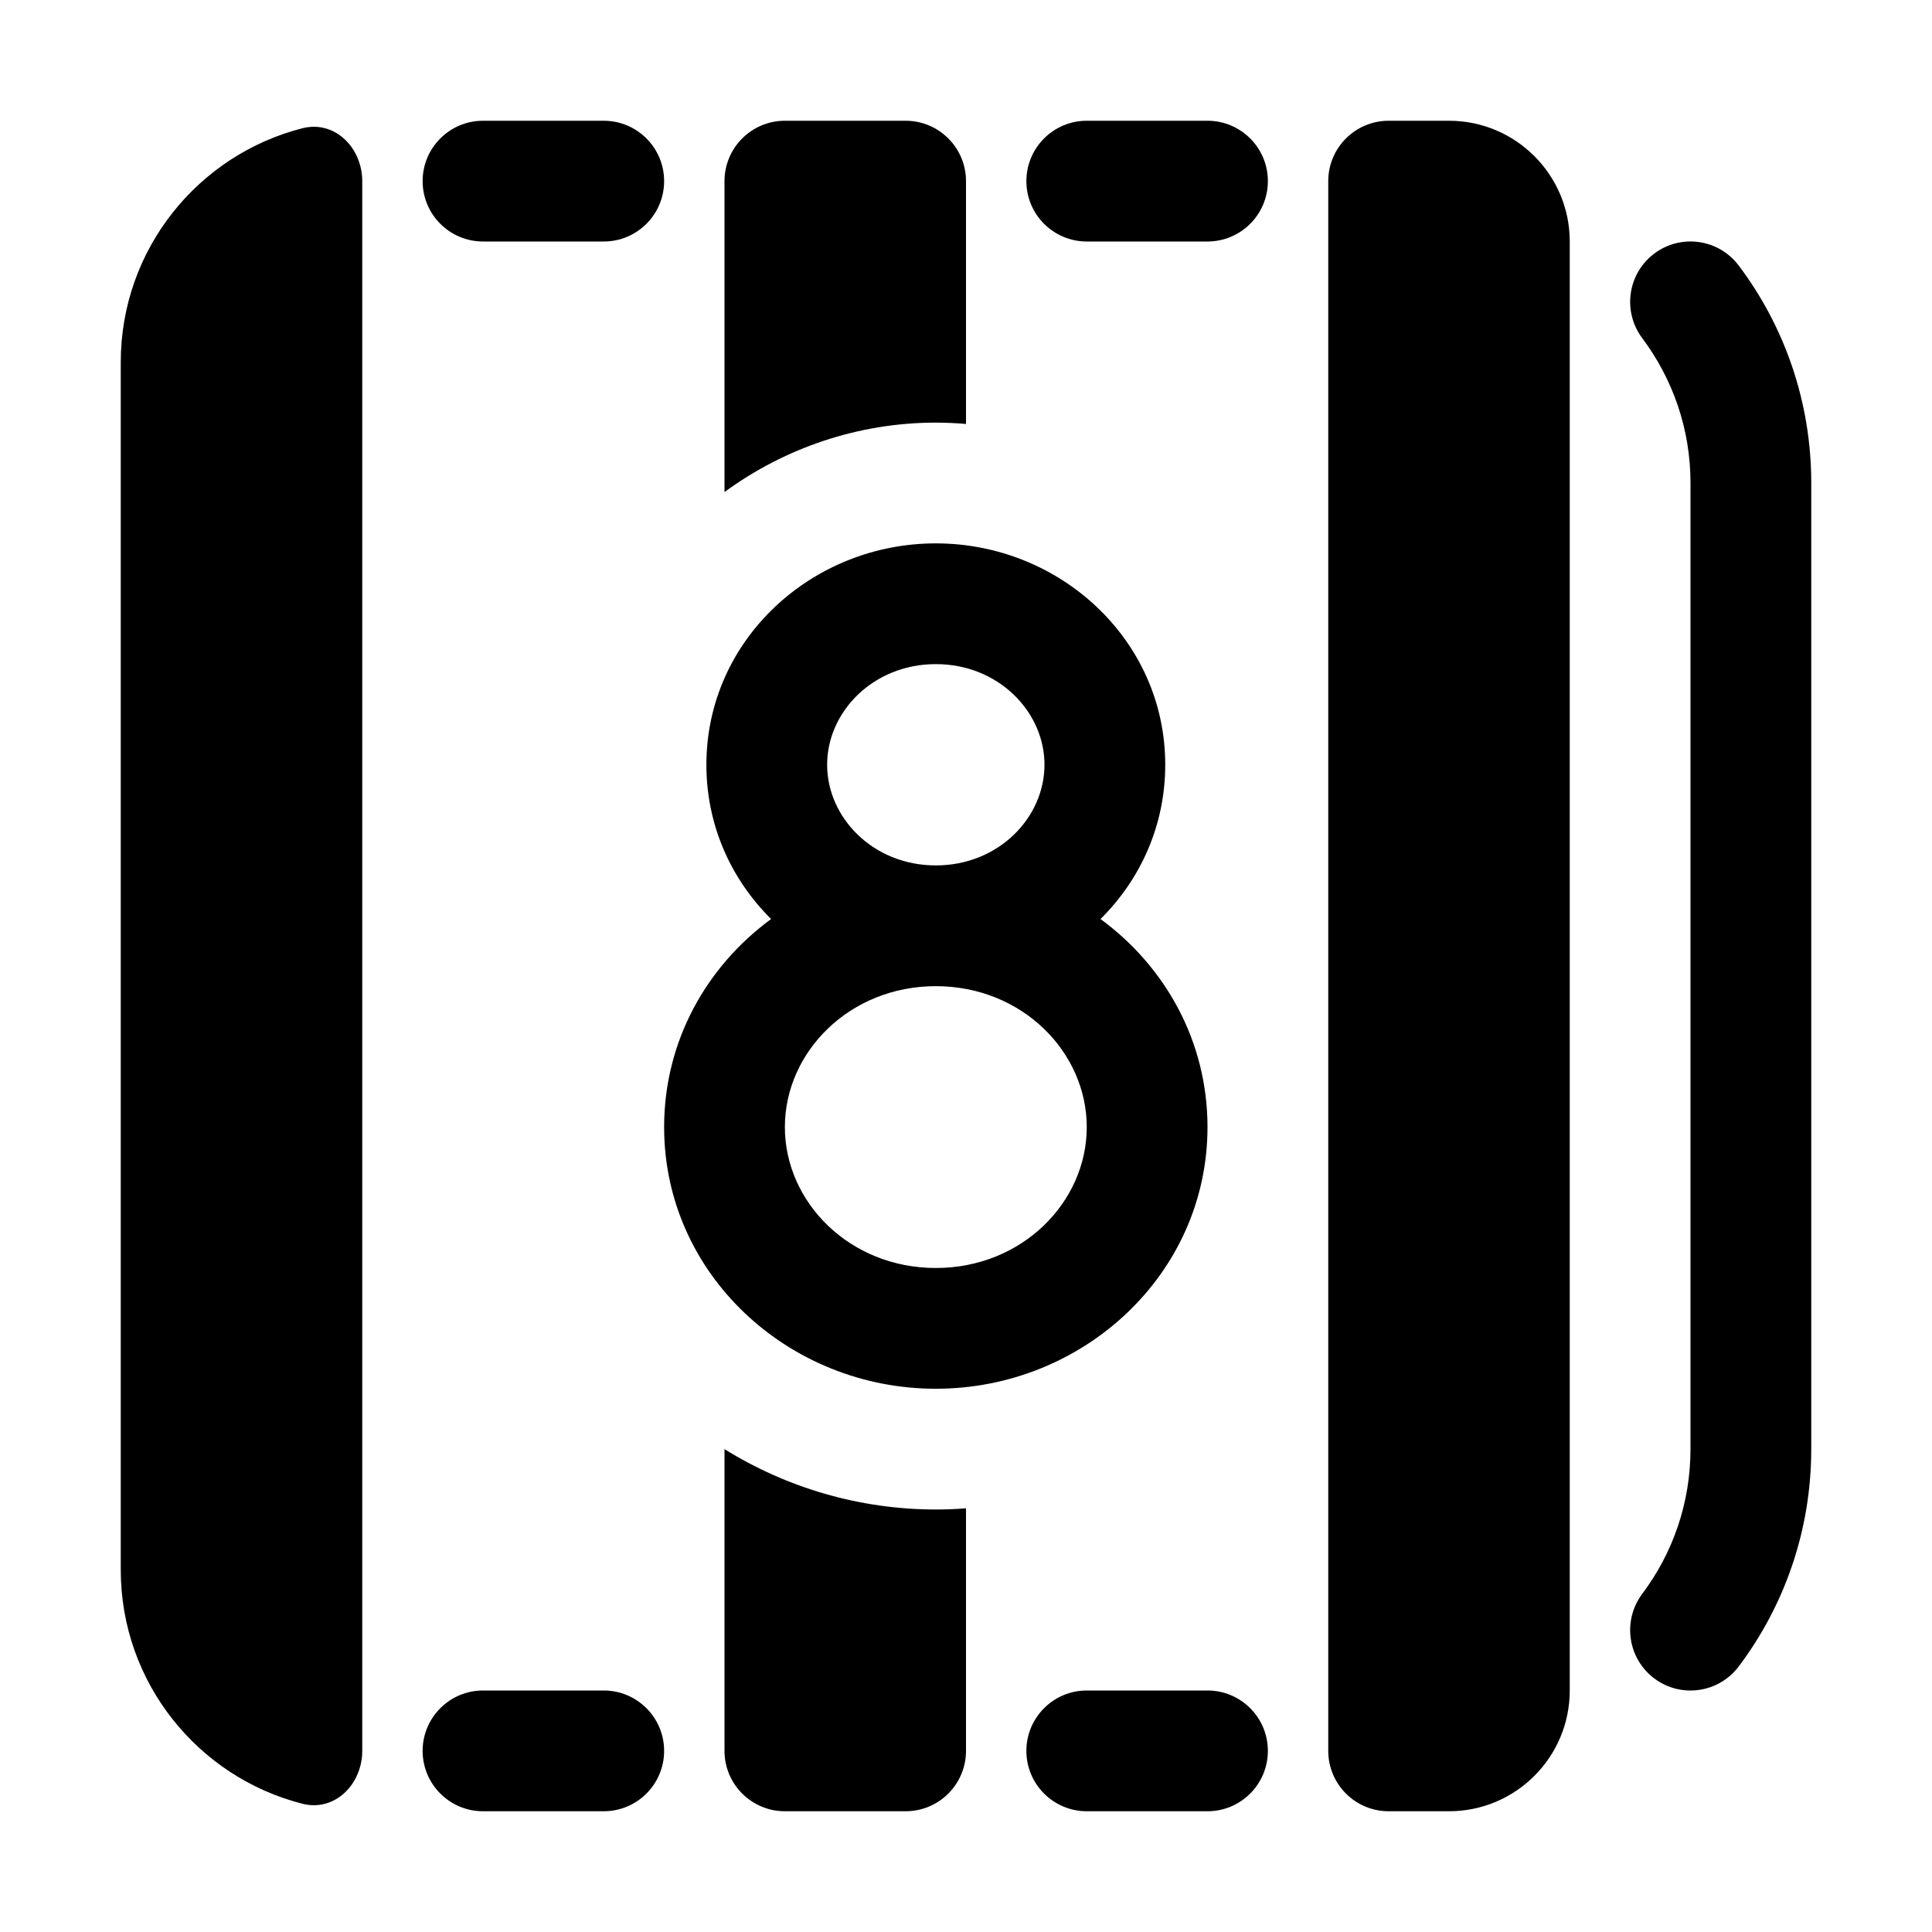
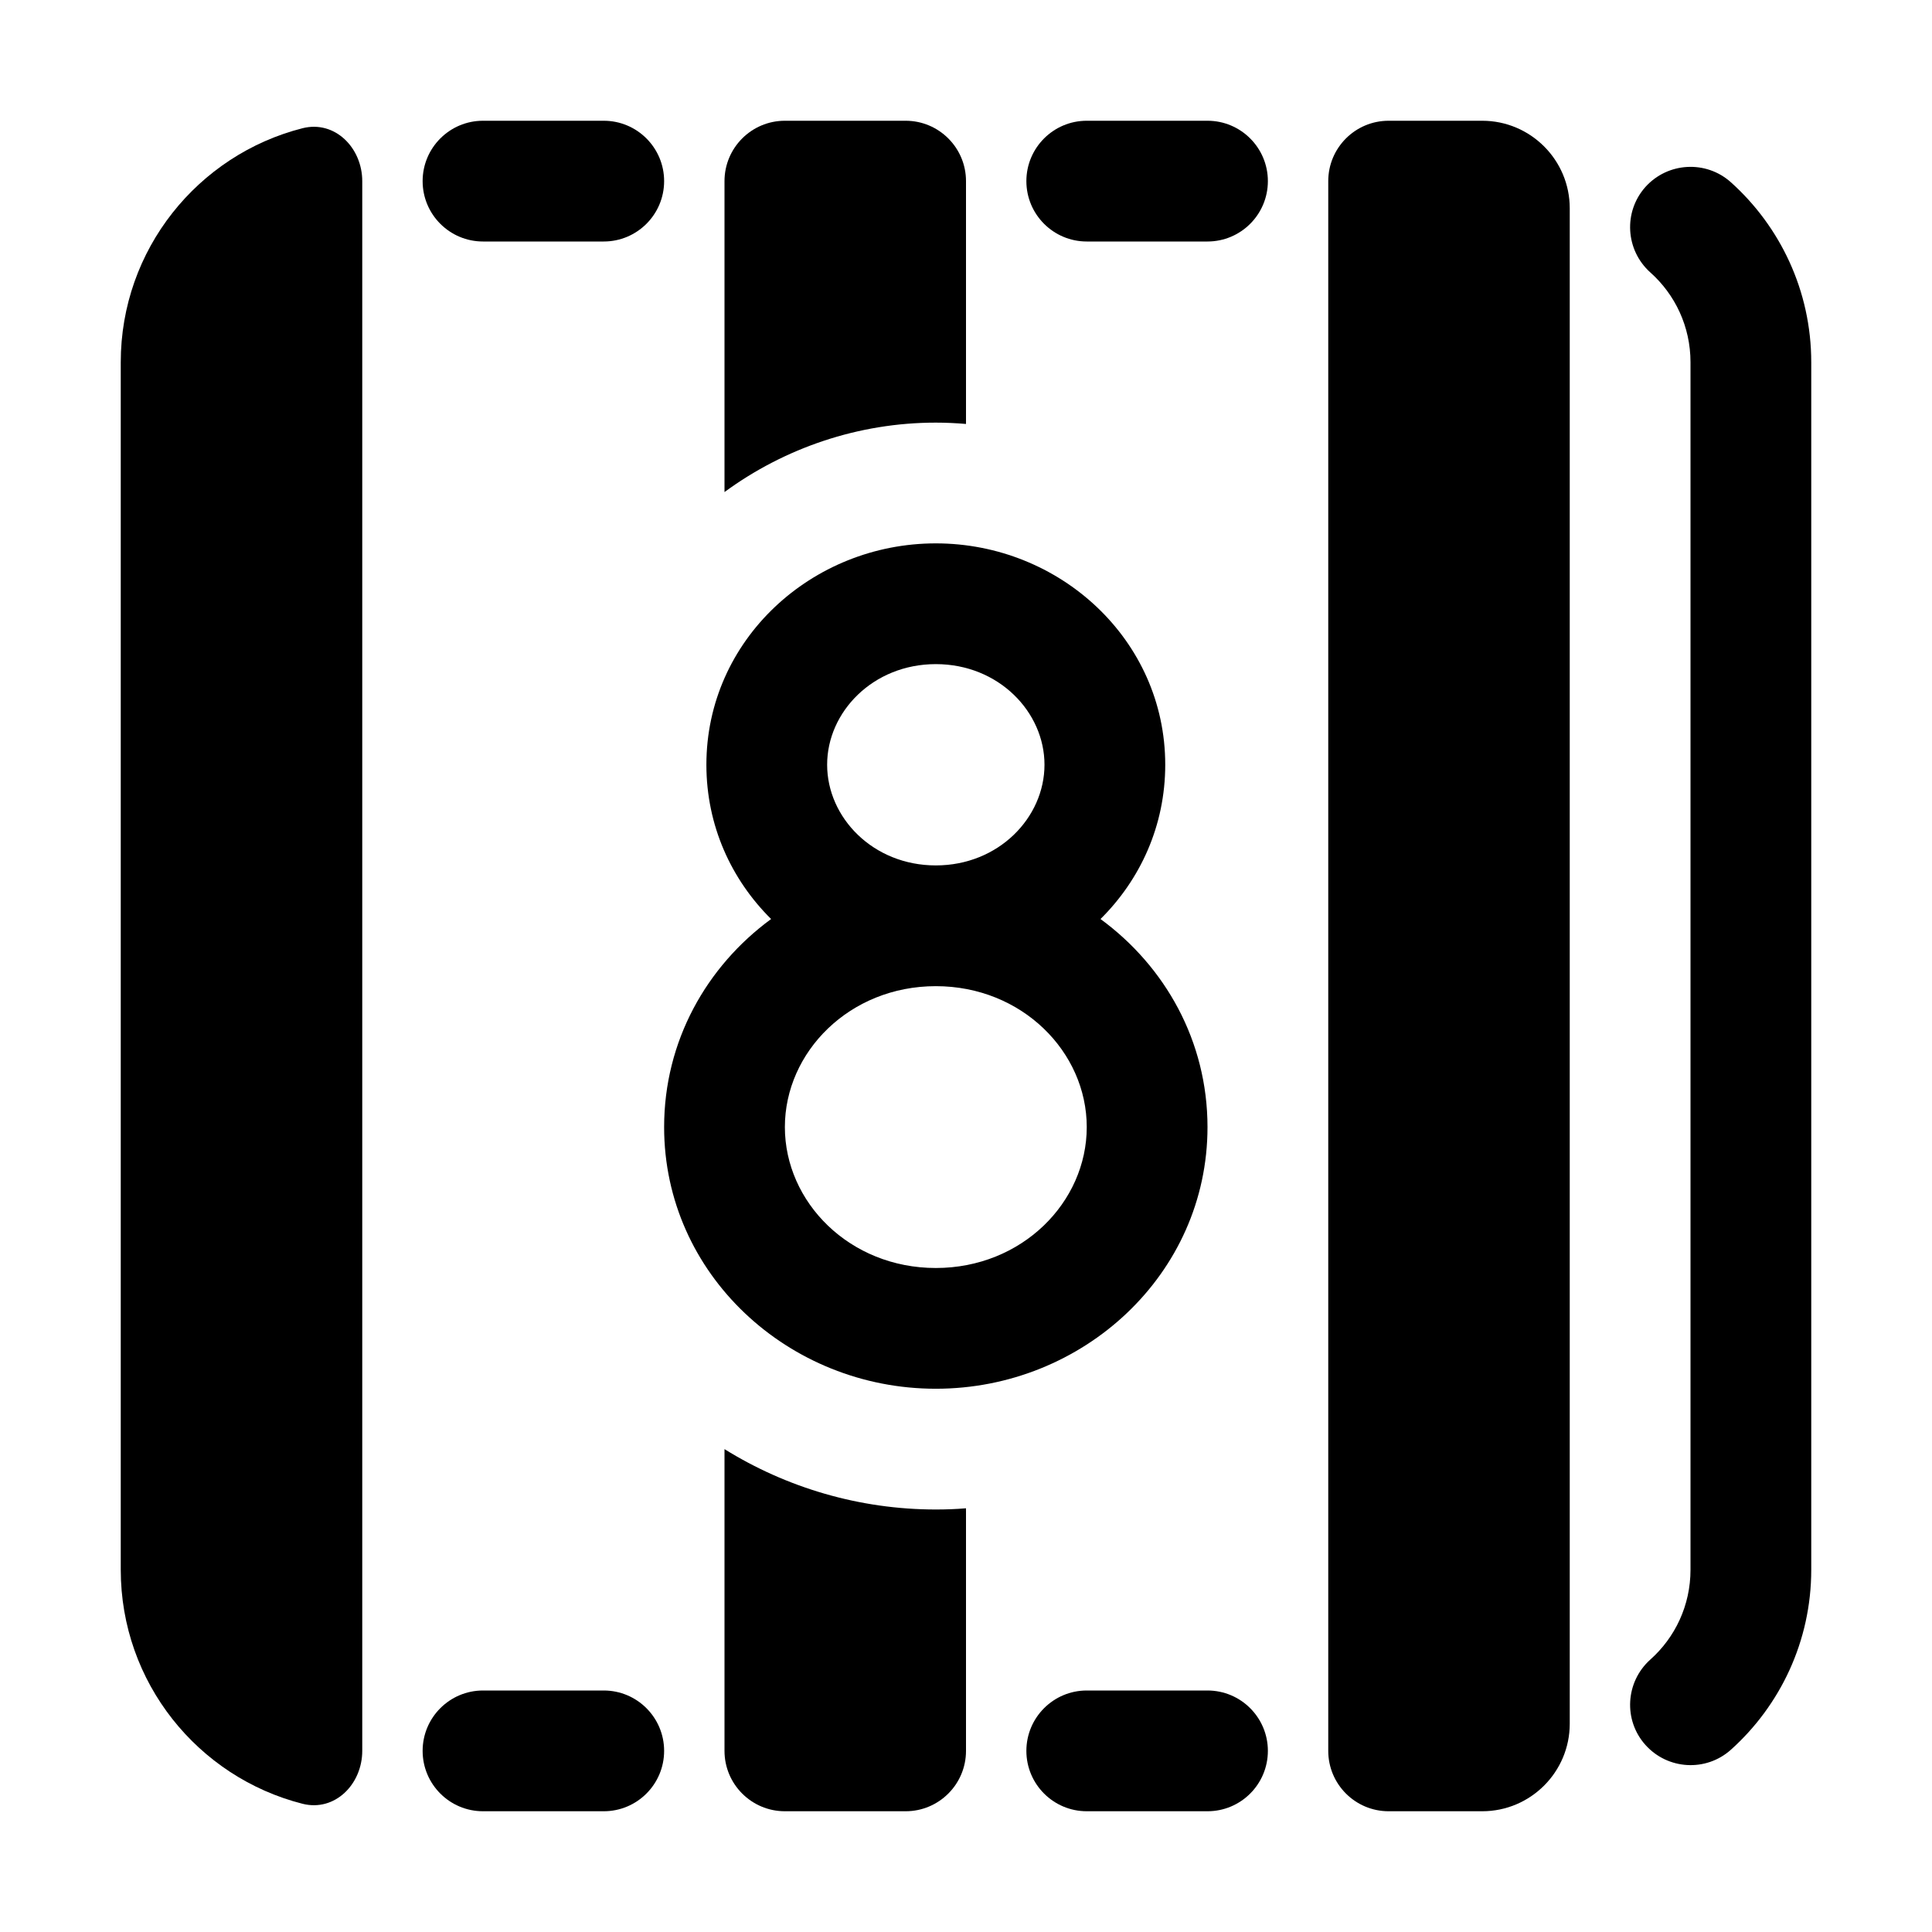
<svg xmlns="http://www.w3.org/2000/svg" width="16" height="16" viewBox="0 0 16 16">
-   <path d="M4 1C3.724 1 3.5 1.224 3.5 1.5C3.5 1.776 3.724 2 4 2H5C5.276 2 5.5 1.776 5.5 1.5C5.5 1.224 5.276 1 5 1H4Z" />
-   <path d="M9 1C8.724 1 8.5 1.224 8.5 1.5C8.5 1.776 8.724 2 9 2H10C10.276 2 10.5 1.776 10.5 1.5C10.5 1.224 10.276 1 10 1H9Z" />
-   <path d="M4 14C3.724 14 3.5 14.224 3.5 14.5C3.5 14.776 3.724 15 4 15H5C5.276 15 5.5 14.776 5.5 14.5C5.5 14.224 5.276 14 5 14H4Z" />
-   <path d="M9 14C8.724 14 8.5 14.224 8.5 14.5C8.5 14.776 8.724 15 9 15H10C10.276 15 10.5 14.776 10.5 14.5C10.5 14.224 10.276 14 10 14H9Z" />
-   <path d="M14.4 2.2C14.234 1.979 13.921 1.934 13.7 2.1C13.479 2.266 13.435 2.579 13.6 2.8C13.851 3.135 14 3.549 14 4V12C14 12.451 13.851 12.866 13.6 13.2C13.435 13.421 13.479 13.734 13.7 13.9C13.921 14.066 14.234 14.021 14.4 13.8C14.777 13.299 15 12.675 15 12V4C15 3.325 14.777 2.701 14.4 2.2Z" />
-   <path d="M3 1.5C3 1.224 2.773 0.994 2.505 1.062C1.64 1.282 1 2.066 1 3V13C1 13.934 1.64 14.718 2.505 14.938C2.773 15.006 3 14.776 3 14.5V1.5Z" />
-   <path d="M7.5 1C7.776 1 8 1.224 8 1.5V3.511C7.917 3.504 7.834 3.5 7.75 3.5C7.108 3.5 6.496 3.711 6 4.075V1.5C6 1.224 6.224 1 6.5 1H7.5Z" />
-   <path d="M6 12.001V14.5C6 14.776 6.224 15 6.5 15H7.5C7.776 15 8 14.776 8 14.5V12.491C7.917 12.498 7.834 12.501 7.75 12.501C7.118 12.501 6.513 12.32 6 12.001Z" />
-   <path d="M11 14.5C11 14.776 11.224 15 11.5 15H12C12.552 15 13 14.552 13 14V2C13 1.448 12.552 1 12 1H11.5C11.224 1 11 1.224 11 1.5V14.5Z" />
-   <path fill-rule="evenodd" clip-rule="evenodd" d="M7.75 4.5C6.724 4.5 5.85 5.298 5.85 6.333C5.85 6.837 6.056 7.284 6.386 7.611C5.851 8.003 5.5 8.622 5.5 9.334C5.5 10.553 6.531 11.501 7.75 11.501C8.969 11.501 10 10.553 10 9.334C10 8.622 9.649 8.003 9.114 7.611C9.444 7.284 9.65 6.837 9.65 6.333C9.65 5.298 8.776 4.5 7.75 4.5ZM6.85 6.333C6.85 5.896 7.23 5.5 7.75 5.5C8.27 5.5 8.65 5.896 8.65 6.333C8.65 6.771 8.27 7.167 7.75 7.167C7.23 7.167 6.85 6.771 6.85 6.333ZM6.5 9.334C6.5 8.712 7.036 8.167 7.75 8.167C8.464 8.167 9 8.712 9 9.334C9 9.956 8.464 10.501 7.75 10.501C7.036 10.501 6.5 9.956 6.5 9.334Z" />
+   <path d="M3.5 1.5C3.5 1.224 3.724 1 4 1H5C5.276 1 5.5 1.224 5.5 1.5C5.5 1.776 5.276 2 5 2H4C3.724 2 3.5 1.776 3.5 1.5Z" />
+   <path d="M8.5 1.5C8.5 1.224 8.724 1 9 1H10C10.276 1 10.5 1.224 10.5 1.5C10.5 1.776 10.276 2 10 2H9C8.724 2 8.5 1.776 8.5 1.5Z" />
+   <path d="M3.5 14.5C3.5 14.224 3.724 14 4 14H5C5.276 14 5.5 14.224 5.5 14.5C5.5 14.776 5.276 15 5 15H4C3.724 15 3.5 14.776 3.5 14.5Z" />
+   <path d="M8.5 14.5C8.5 14.224 8.724 14 9 14H10C10.276 14 10.5 14.224 10.5 14.5C10.5 14.776 10.276 15 10 15H9C8.724 15 8.5 14.776 8.5 14.5Z" />
+   <path d="M13.627 1.548C13.812 1.343 14.128 1.325 14.334 1.509C14.742 1.875 15 2.408 15 3V13C15 13.592 14.742 14.125 14.334 14.491C14.128 14.675 13.812 14.657 13.627 14.451C13.443 14.246 13.461 13.93 13.666 13.745C13.872 13.562 14 13.296 14 13V3C14 2.704 13.872 2.438 13.666 2.255C13.461 2.07 13.443 1.754 13.627 1.548Z" />
+   <path d="M2.505 1.062C2.773 0.994 3 1.224 3 1.5V14.5C3 14.776 2.773 15.006 2.505 14.938C1.64 14.718 1 13.934 1 13V3C1 2.066 1.64 1.282 2.505 1.062Z" />
+   <path d="M8 1.5C8 1.224 7.776 1 7.5 1H6.5C6.224 1 6 1.224 6 1.5V4.075C6.496 3.711 7.108 3.5 7.75 3.5C7.834 3.5 7.917 3.504 8 3.511V1.5Z" />
+   <path d="M6 14.5V12.001C6.513 12.32 7.118 12.501 7.75 12.501C7.834 12.501 7.917 12.498 8 12.491V14.5C8 14.776 7.776 15 7.5 15H6.5C6.224 15 6 14.776 6 14.5Z" />
+   <path d="M11 14.5V1.5C11 1.224 11.224 1 11.5 1H12.275C12.675 1 13 1.325 13 1.725V14.275C13 14.675 12.675 15 12.275 15H11.5C11.224 15 11 14.776 11 14.5Z" />
+   <path fill-rule="evenodd" clip-rule="evenodd" d="M5.85 6.333C5.85 5.298 6.724 4.5 7.75 4.5C8.776 4.5 9.65 5.298 9.65 6.333C9.65 6.837 9.444 7.284 9.114 7.611C9.649 8.003 10 8.622 10 9.334C10 10.553 8.969 11.501 7.75 11.501C6.531 11.501 5.5 10.553 5.5 9.334C5.5 8.622 5.851 8.003 6.386 7.611C6.056 7.284 5.85 6.837 5.85 6.333ZM7.75 5.5C7.23 5.5 6.85 5.896 6.85 6.333C6.85 6.771 7.23 7.167 7.75 7.167C8.27 7.167 8.65 6.771 8.65 6.333C8.65 5.896 8.27 5.5 7.75 5.5ZM7.75 8.167C7.036 8.167 6.5 8.712 6.5 9.334C6.5 9.956 7.036 10.501 7.75 10.501C8.464 10.501 9 9.956 9 9.334C9 8.712 8.464 8.167 7.75 8.167Z" />
</svg>
